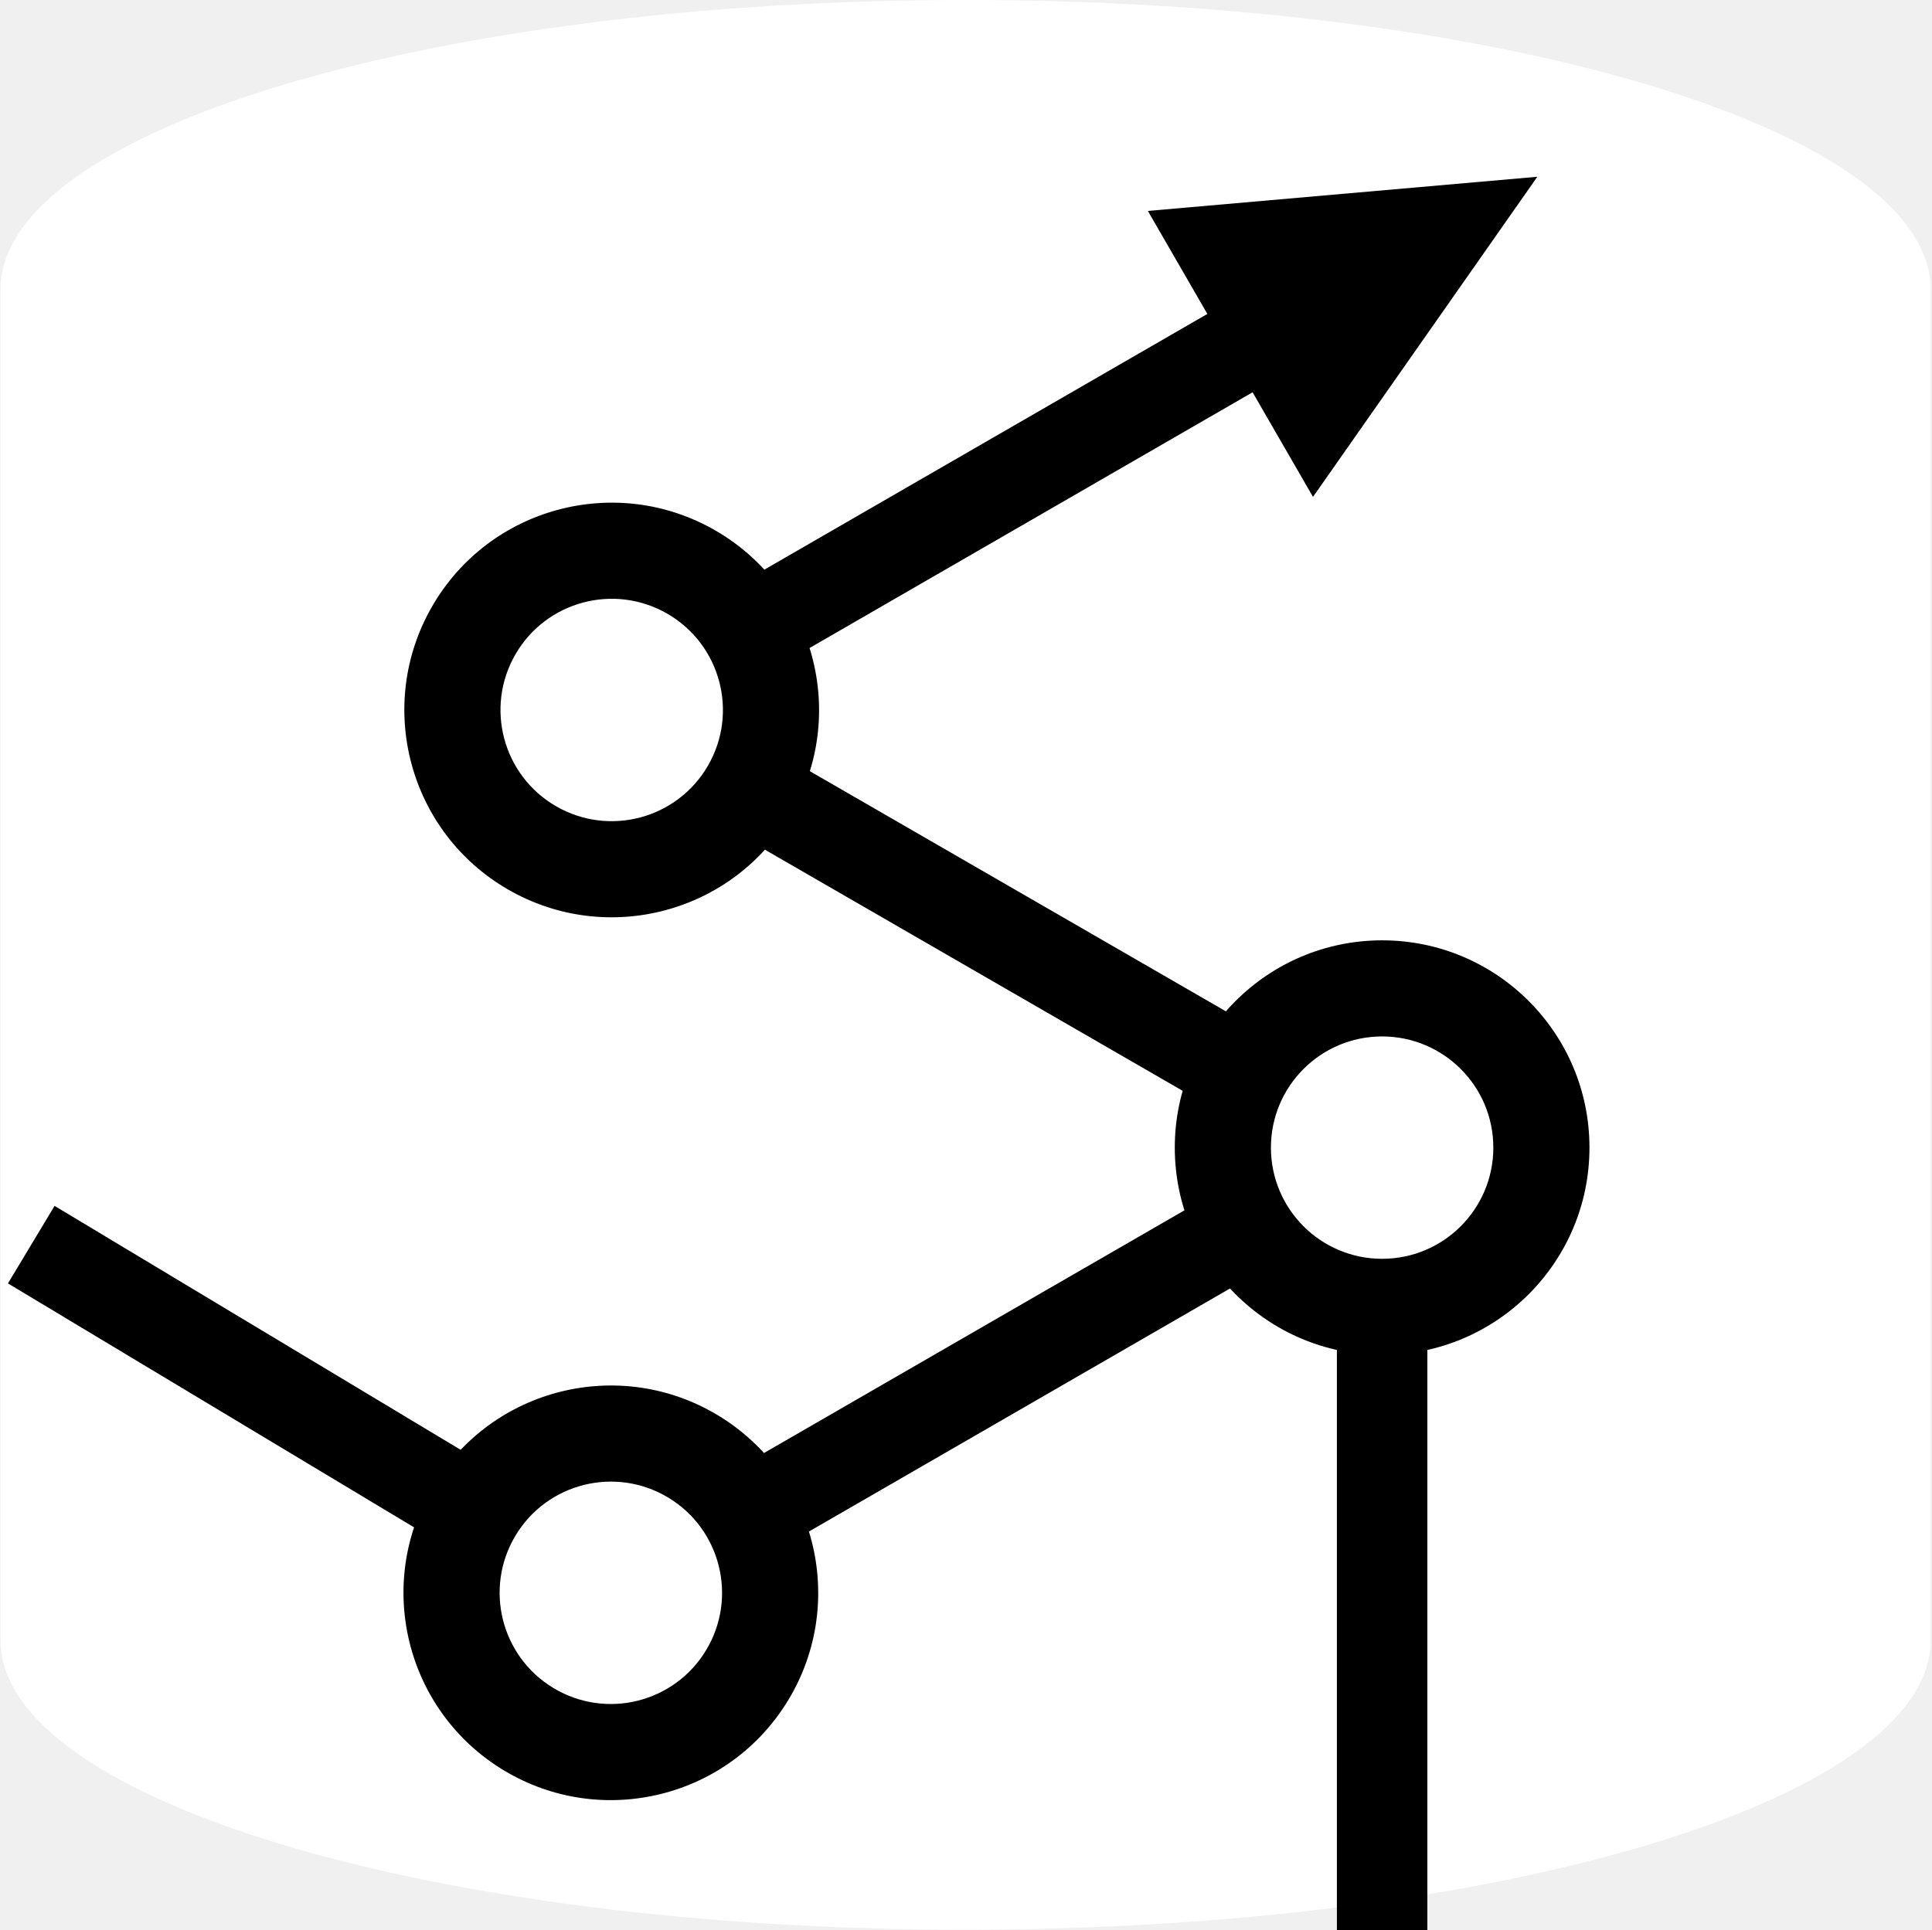
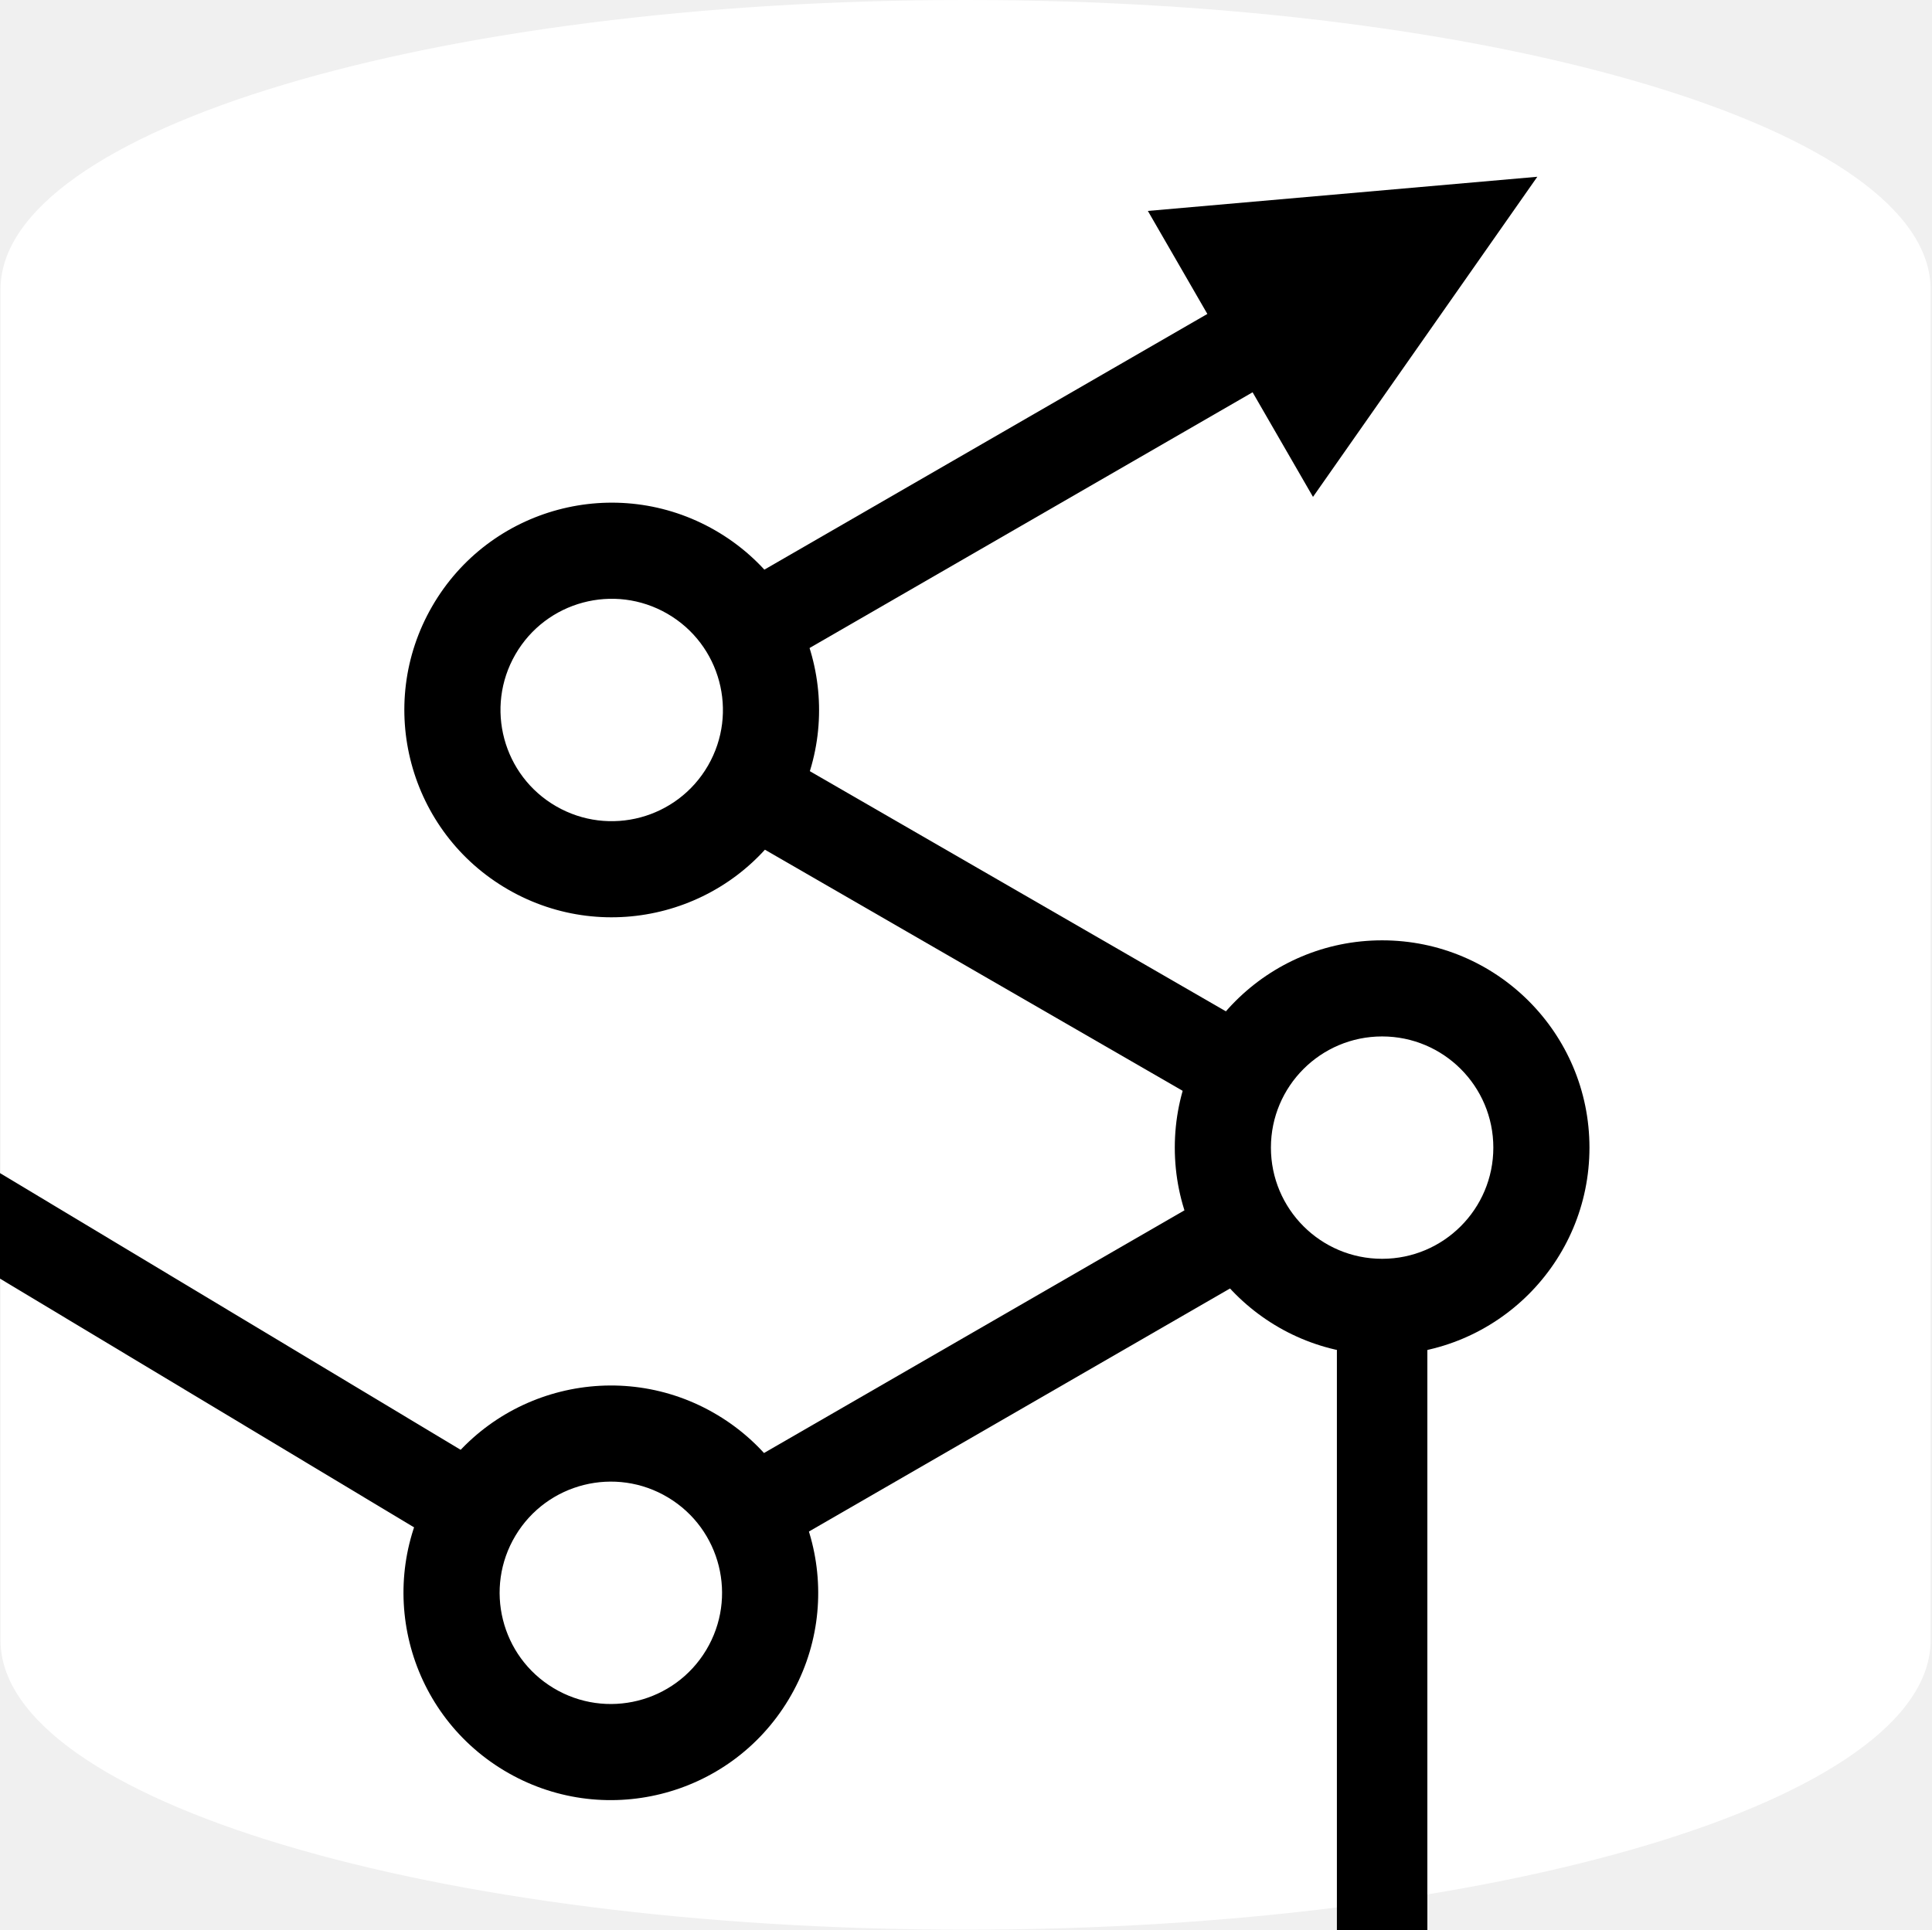
<svg xmlns="http://www.w3.org/2000/svg" xmlns:xlink="http://www.w3.org/1999/xlink" width="1025px" height="1024px" viewBox="0 0 1025 1024" version="1.1">
  <defs>
    <path d="M1024.271,153.6 L1024.271,870.4 C1024.271,955.187 794.895,1024 512.271,1024 C229.647,1024 0.271,955.187 0.271,870.4 L0.271,153.6 C0.271,68.813 229.647,0 512.271,0 C794.895,0 1024.271,68.813 1024.271,153.6 Z" id="path-1" />
  </defs>
  <g id="Sqitch" stroke="none" stroke-width="1" fill="none" fill-rule="evenodd">
    <g id="icon-white" transform="translate(-0, 0)">
      <mask id="mask-2" fill="white">
        <use xlink:href="#path-1" />
      </mask>
      <use id="Mask" fill="#FFFFFF" xlink:href="#path-1" />
-       <rect id="Rectangle" fill="#000000" mask="url(#mask-2)" transform="translate(114.5, 719.3204) rotate(31) translate(-114.5, -719.3204) " x="-48" y="695.32" width="325" height="48" />
+       <rect id="Rectangle" fill="#000000" mask="url(#mask-2)" transform="translate(114.5, 719.3204) rotate(31) translate(-156, -719.3204) " x="-48" y="695.32" width="342" height="48" />
      <path d="M267.423,939.536 C215.349,908.246 198.5,840.667 229.789,788.593 C261.078,736.519 328.658,719.67 380.732,750.959 C432.806,782.248 449.655,849.827 418.366,901.901 C387.077,953.975 319.497,970.825 267.423,939.536 Z M293.69,895.82 C321.621,912.603 357.868,903.565 374.65,875.634 C391.433,847.704 382.395,811.457 354.465,794.674 C326.534,777.892 290.287,786.929 273.505,814.86 C256.722,842.791 265.76,879.038 293.69,895.82 Z" id="Combined-Shape" fill="#000000" mask="url(#mask-2)" />
      <rect id="Rectangle" fill="#000000" mask="url(#mask-2)" transform="translate(528.3271, 727.7628) rotate(-30) translate(-528.3271, -727.7628) " x="370.327" y="703.763" width="316" height="48" />
      <rect id="Rectangle" fill="#000000" mask="url(#mask-2)" transform="translate(733.2715, 863.5) rotate(270) translate(-733.2715, -863.5) " x="554.771" y="839.5" width="357" height="48" />
      <path d="M843.271,609 C843.271,669.751 794.023,719 733.271,719 C672.52,719 623.271,669.751 623.271,609 C623.271,548.249 672.52,499 733.271,499 C794.023,499 843.271,548.249 843.271,609 Z M792.271,609 C792.271,576.415 765.856,550 733.271,550 C700.687,550 674.271,576.415 674.271,609 C674.271,641.585 700.687,668 733.271,668 C765.856,668 792.271,641.585 792.271,609 Z" id="Combined-Shape" fill="#000000" mask="url(#mask-2)" />
      <rect id="Rectangle" fill="#000000" mask="url(#mask-2)" transform="translate(529.7823, 494.7628) rotate(-150) translate(-529.7823, -494.7628) " x="367.782" y="470.763" width="324" height="48" />
      <path d="M379.534,281.5 C432.146,311.876 450.173,379.151 419.797,431.763 C389.421,484.375 322.146,502.401 269.534,472.026 C216.922,441.65 198.896,374.375 229.271,321.763 C259.647,269.151 326.922,251.124 379.534,281.5 Z M354.034,325.667 C325.815,309.375 289.731,319.044 273.439,347.263 C257.146,375.482 266.815,411.566 295.034,427.858 C323.254,444.151 359.337,434.482 375.63,406.263 C391.922,378.044 382.254,341.96 354.034,325.667 Z" id="Combined-Shape" fill="#000000" mask="url(#mask-2)" />
      <rect id="Rectangle" fill="#000000" mask="url(#mask-2)" transform="translate(532.3804, 256.7628) scale(-1, -1) rotate(-30) translate(-532.3804, -256.7628) " x="369.38" y="232.763" width="326" height="48" />
      <polygon id="Triangle" fill="#000000" mask="url(#mask-2)" transform="translate(734.1973, 140.8063) rotate(60) translate(-734.1973, -140.8063) " points="734.197 46.806 821.809 234.806 646.586 234.806" />
    </g>
  </g>
</svg>
